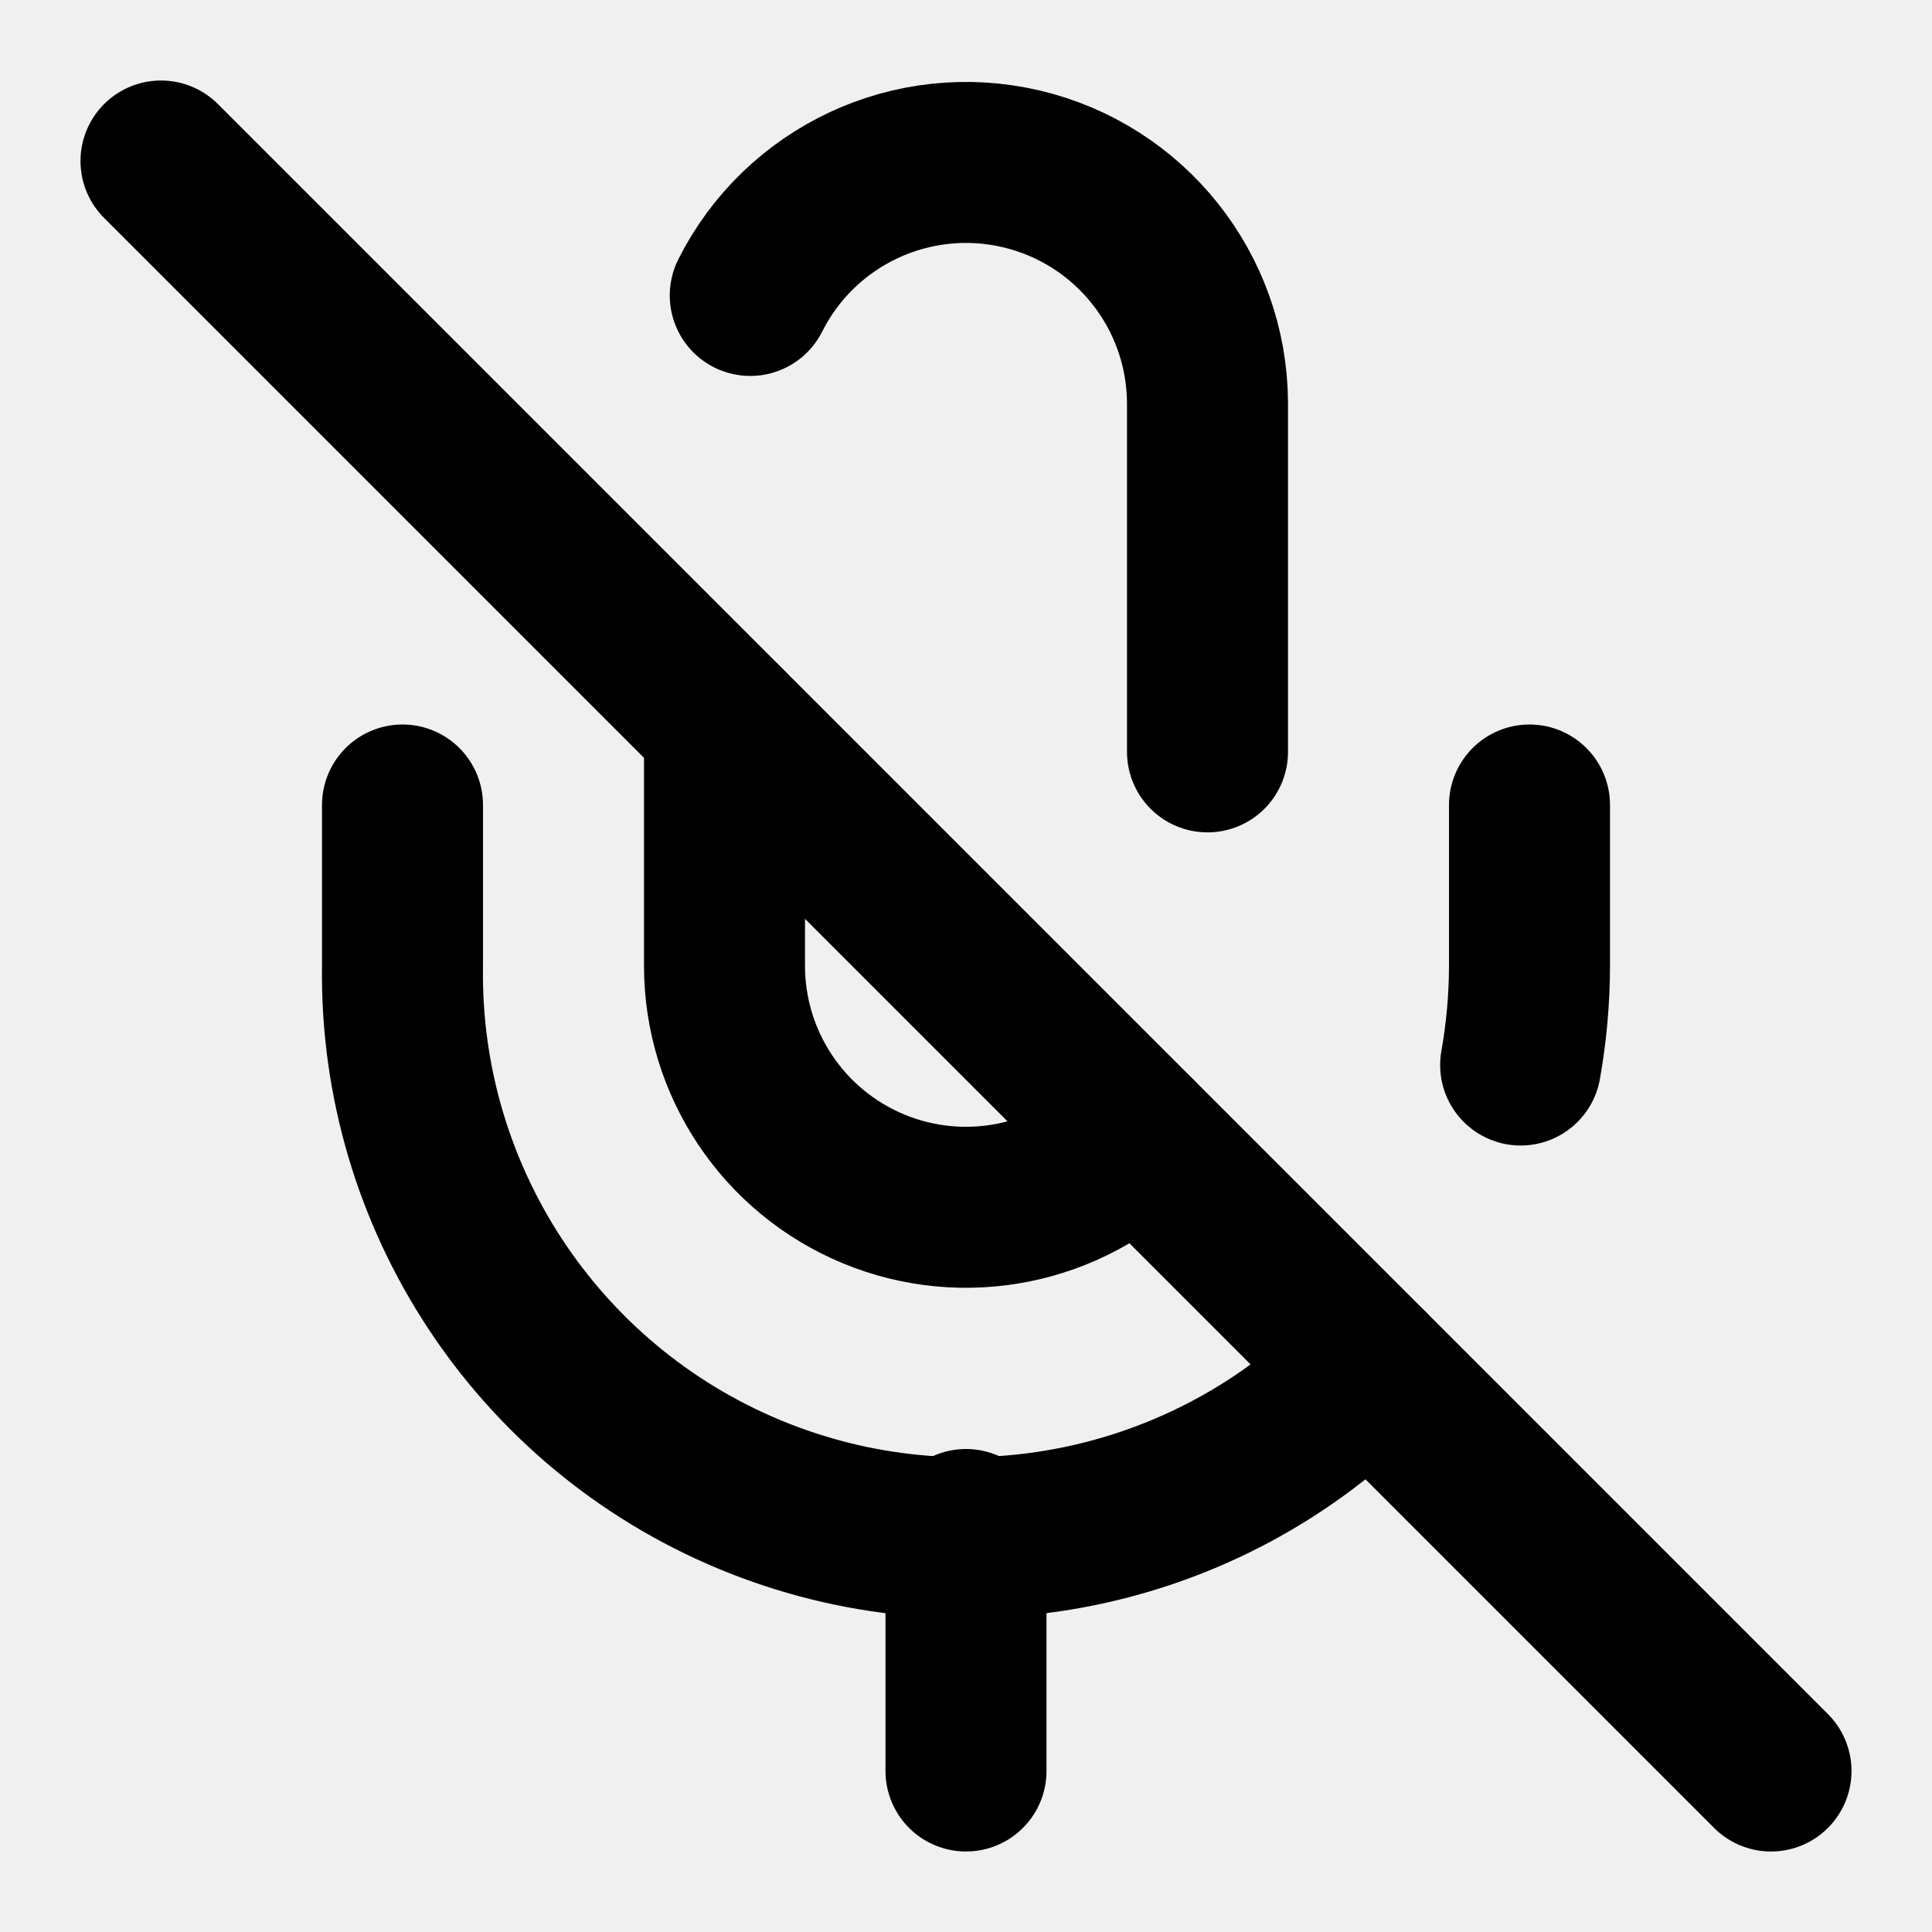
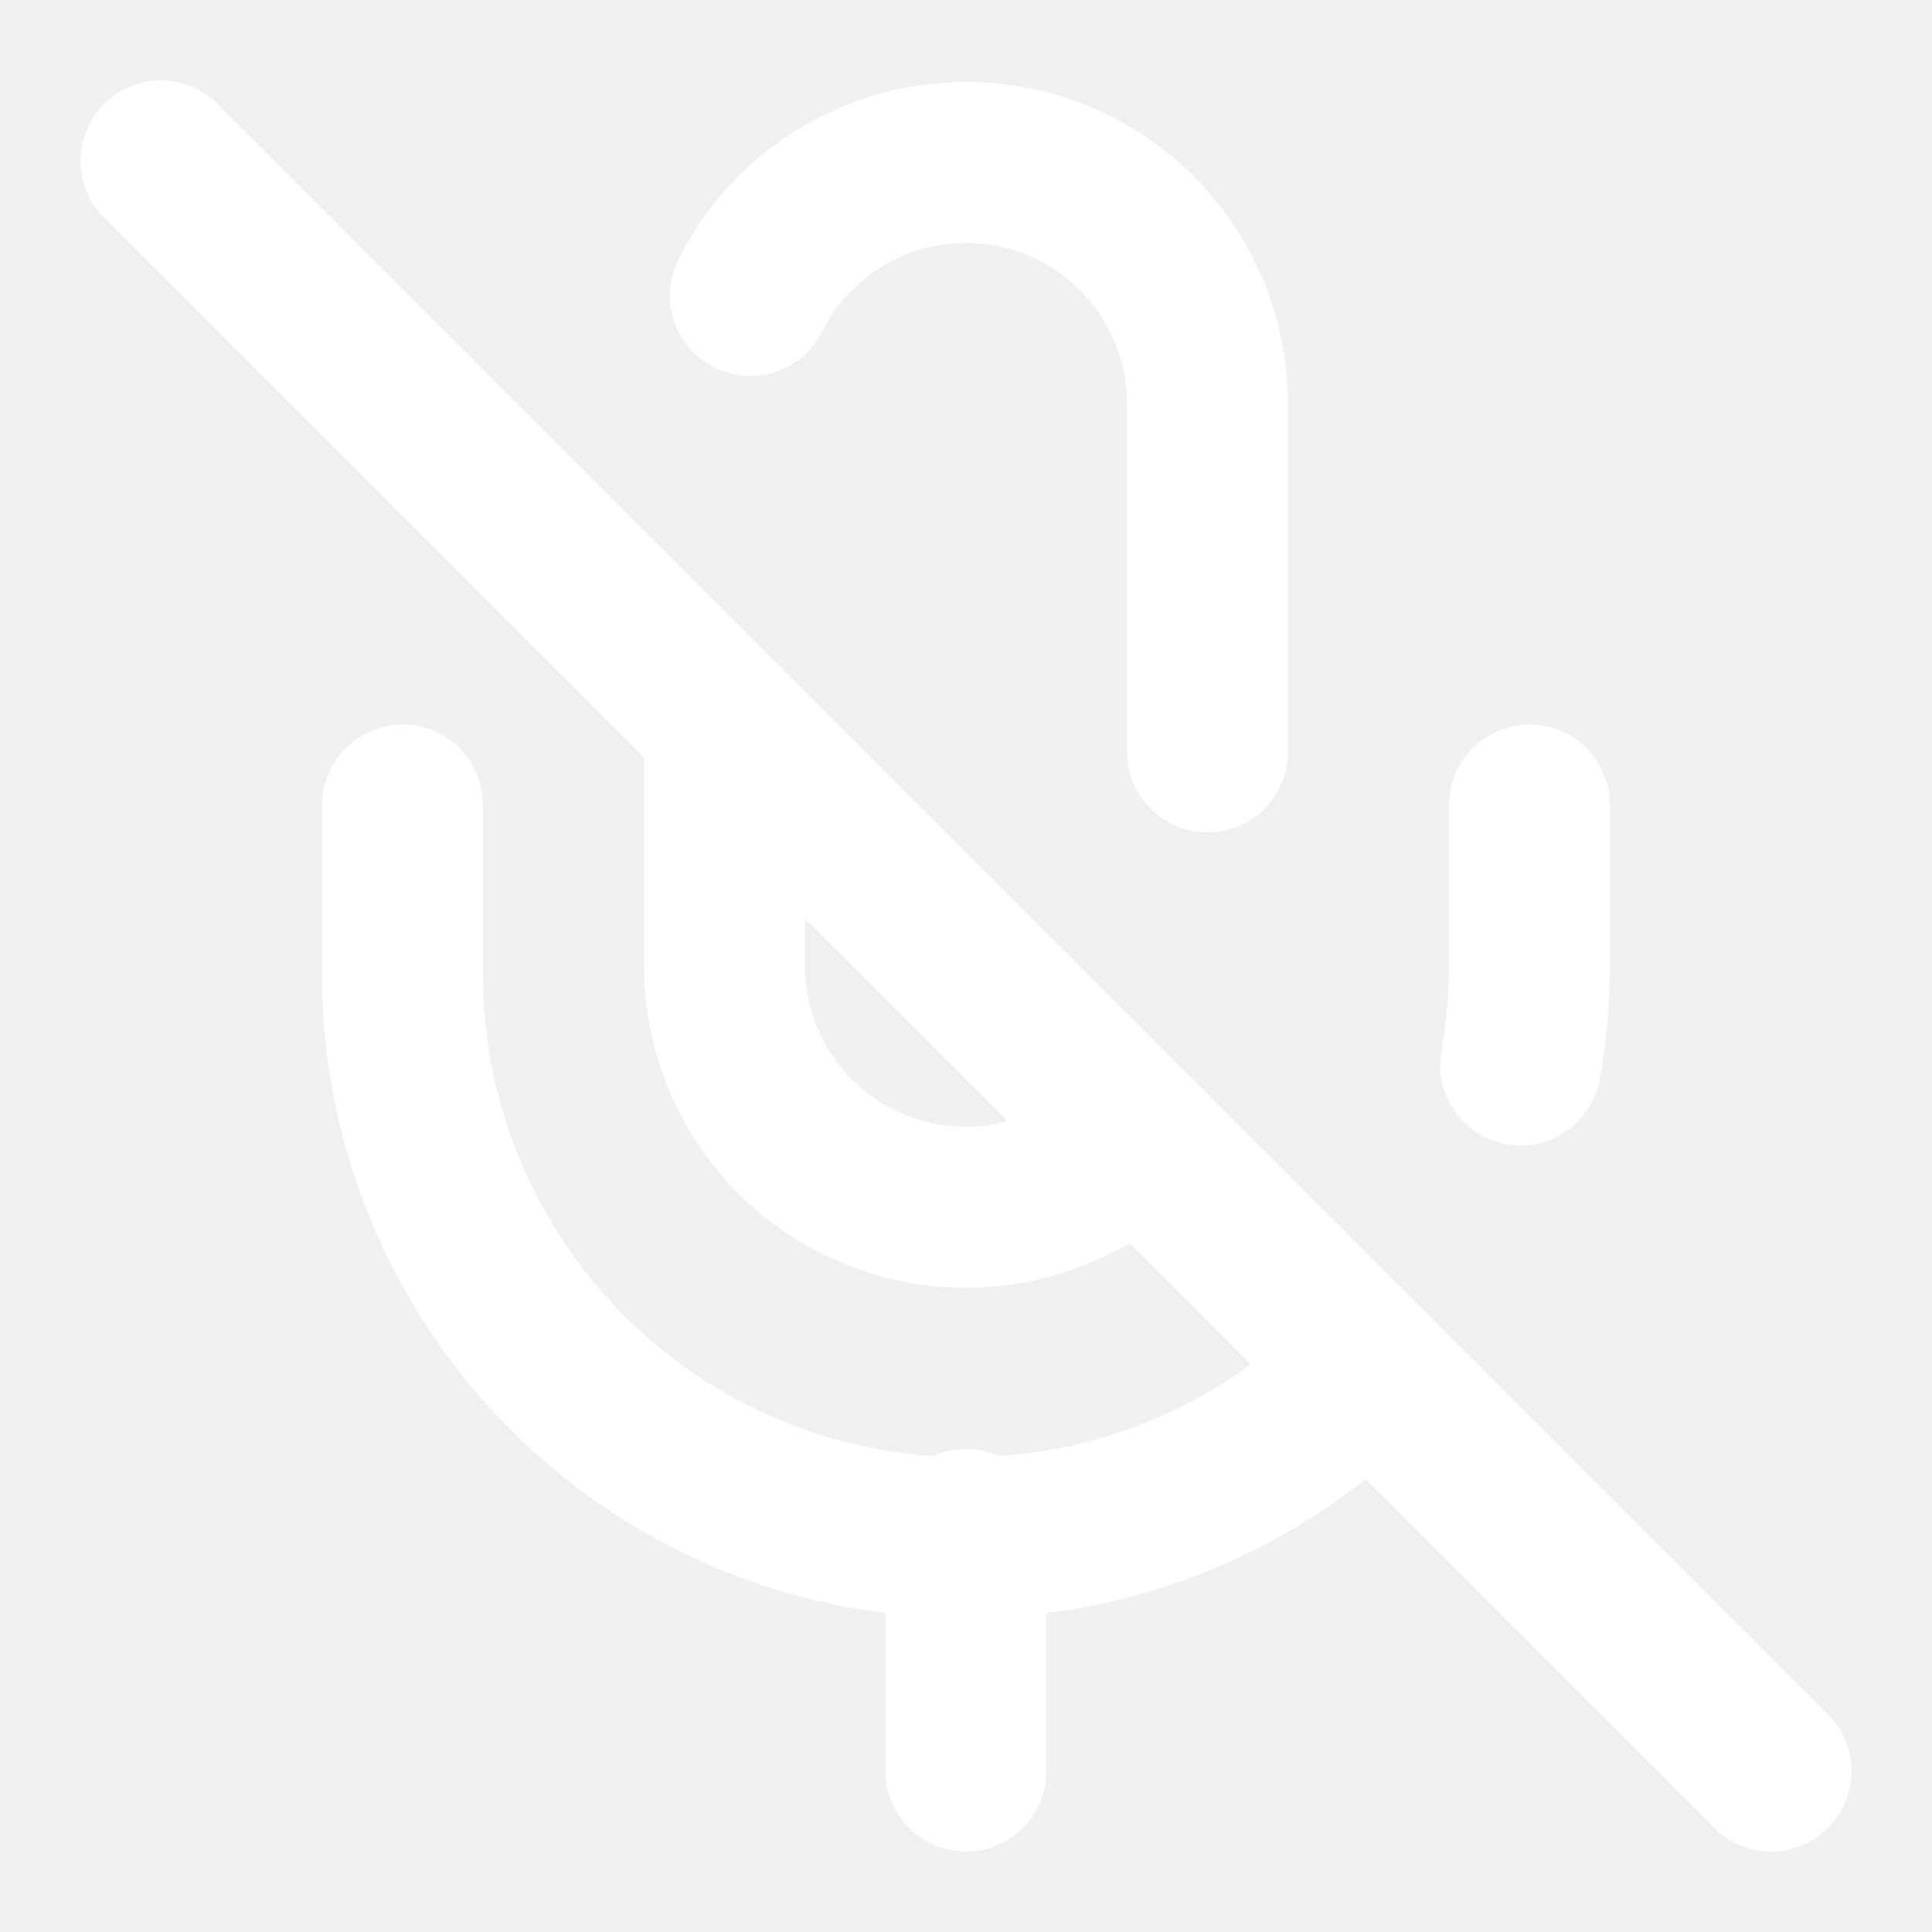
- <svg xmlns="http://www.w3.org/2000/svg" width="24" height="24" viewBox="0 0 24 24" fill="none" stroke="black" stroke-width="2" stroke-linecap="round" stroke-linejoin="round">
+ <svg xmlns="http://www.w3.org/2000/svg" width="24" height="24" viewBox="0 0 24 24" fill="none" stroke="white" stroke-width="2" stroke-linecap="round" stroke-linejoin="round">
  <line x1="2" x2="22" y1="2" y2="22" />
  <path d="M18.89 13.23A7.12 7.12 0 0 0 19 12v-2" />
  <path d="M5 10v2a7 7 0 0 0 12 5" />
  <path d="M15 9.34V5a3 3 0 0 0-5.68-1.33" />
  <path d="M9 9v3a3 3 0 0 0 5.12 2.12" />
  <line x1="12" x2="12" y1="19" y2="22" />
</svg>
